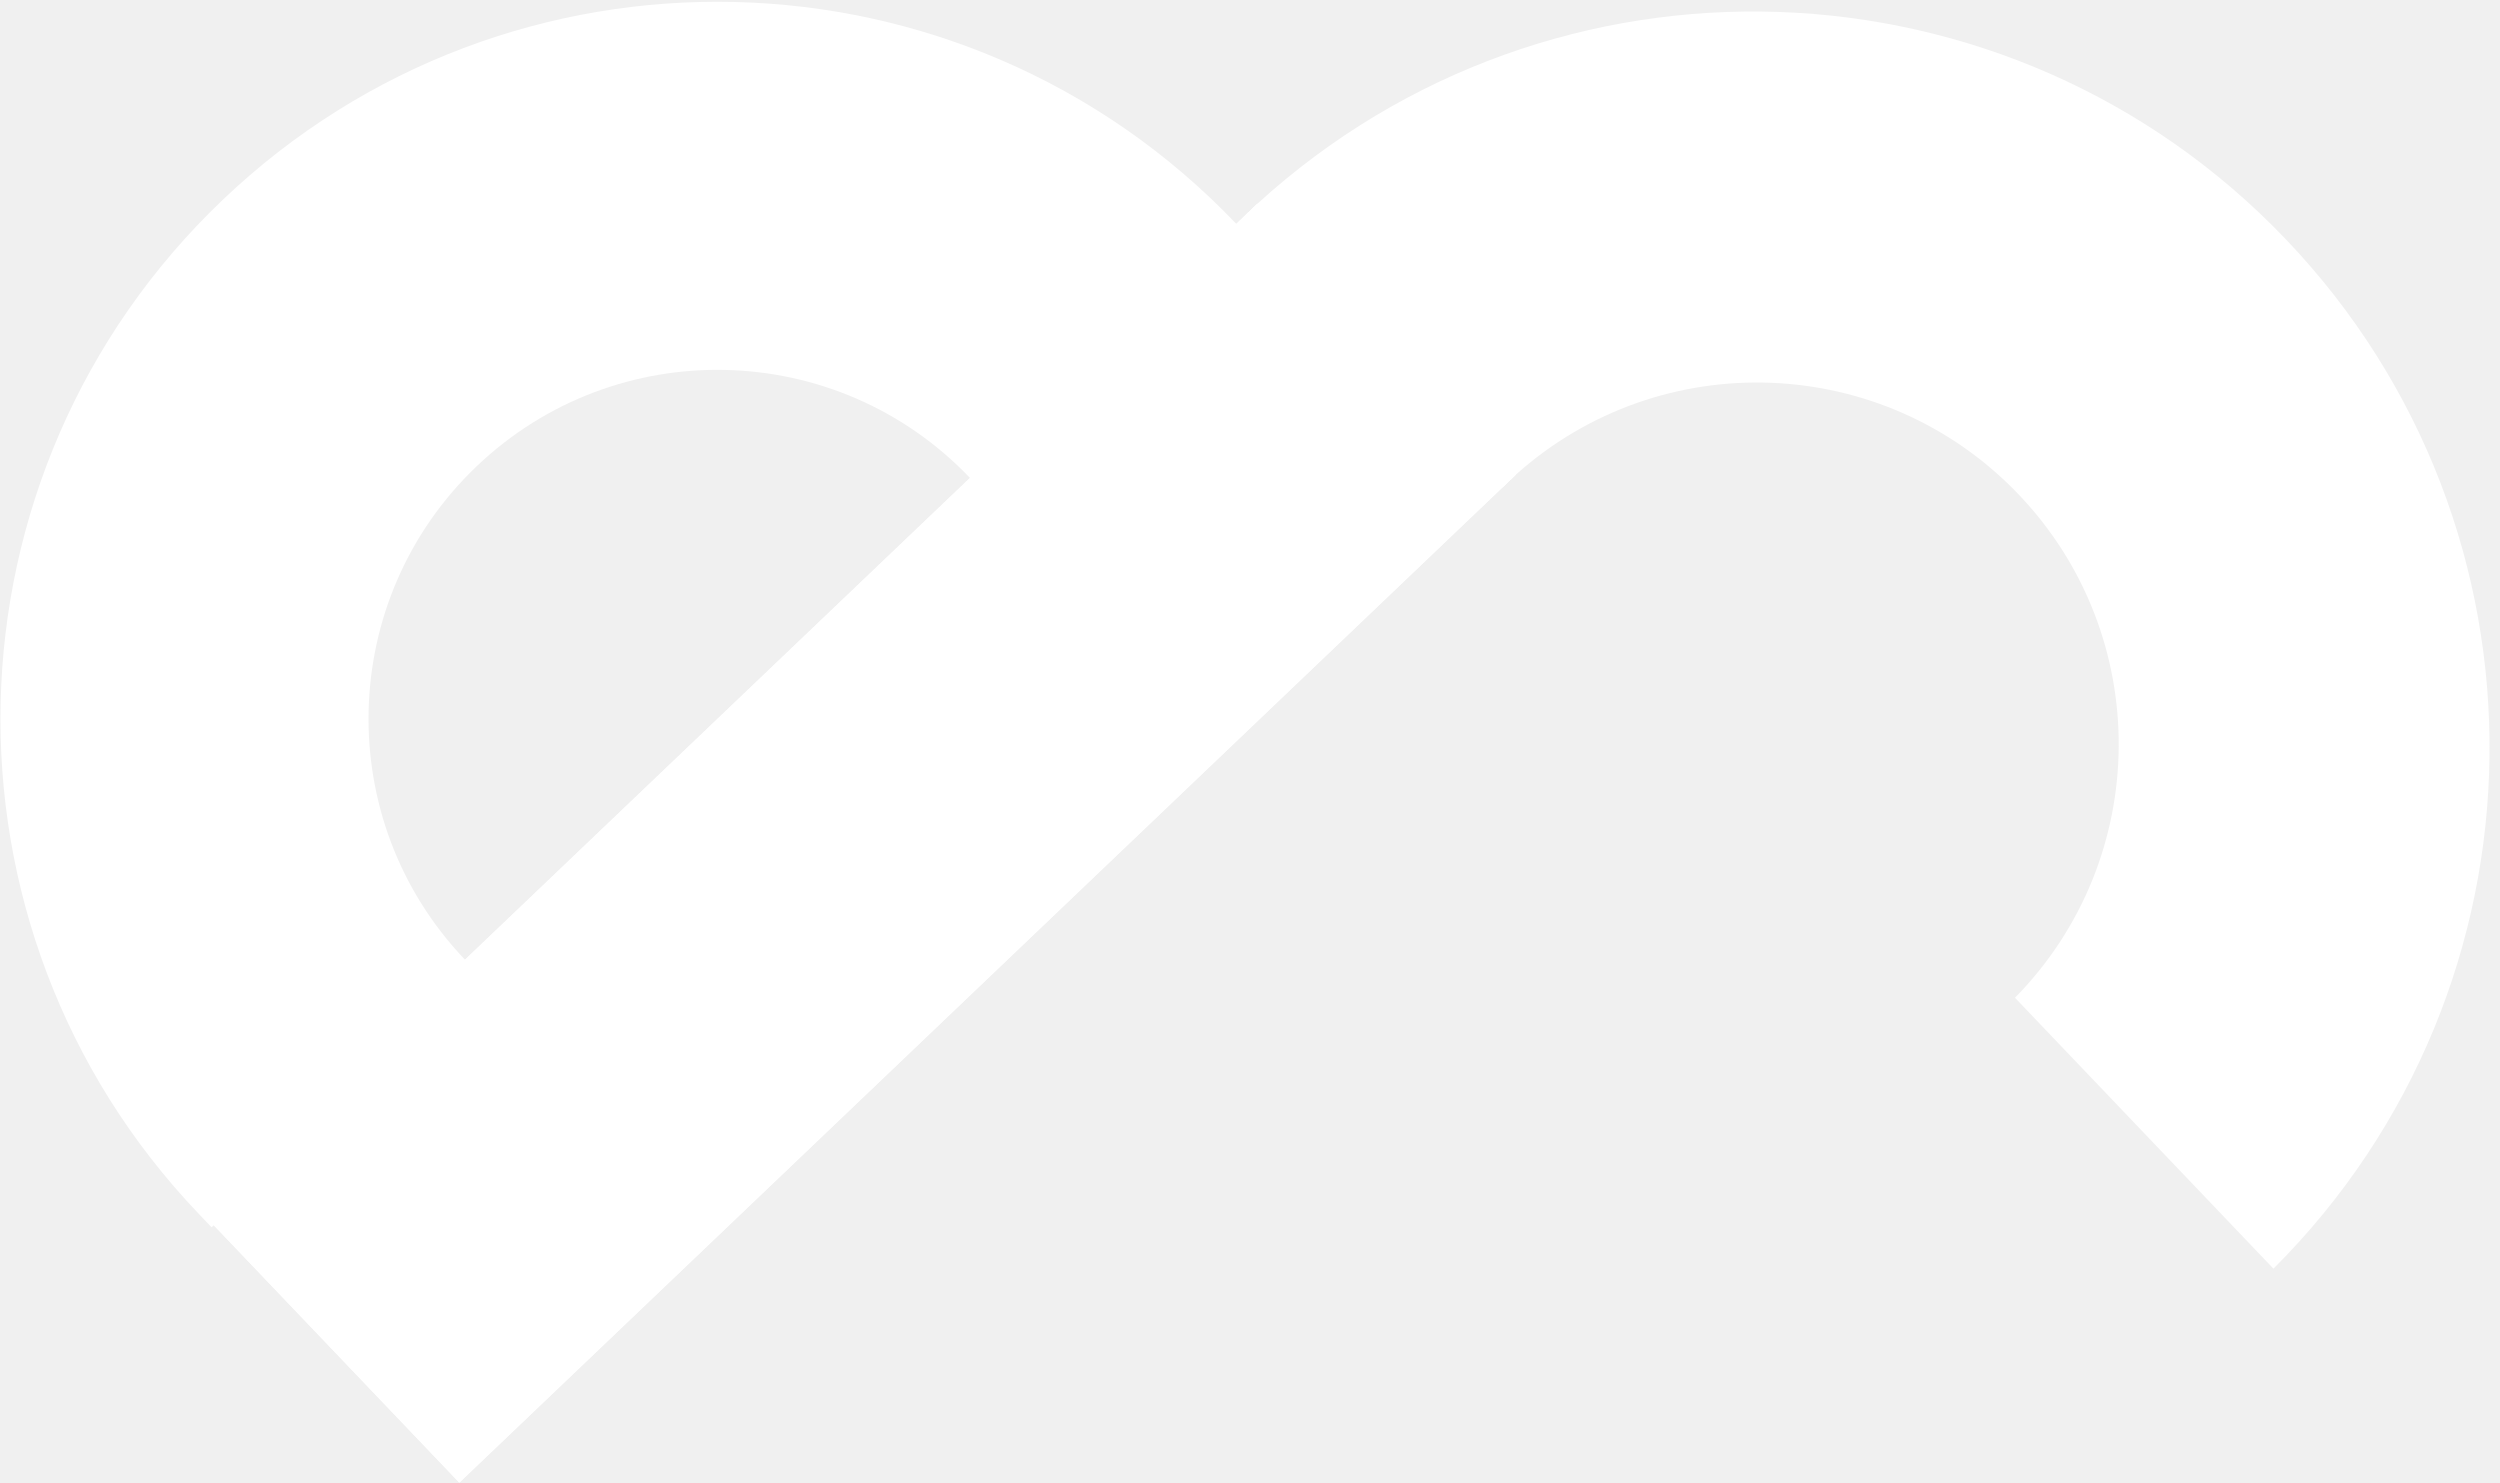
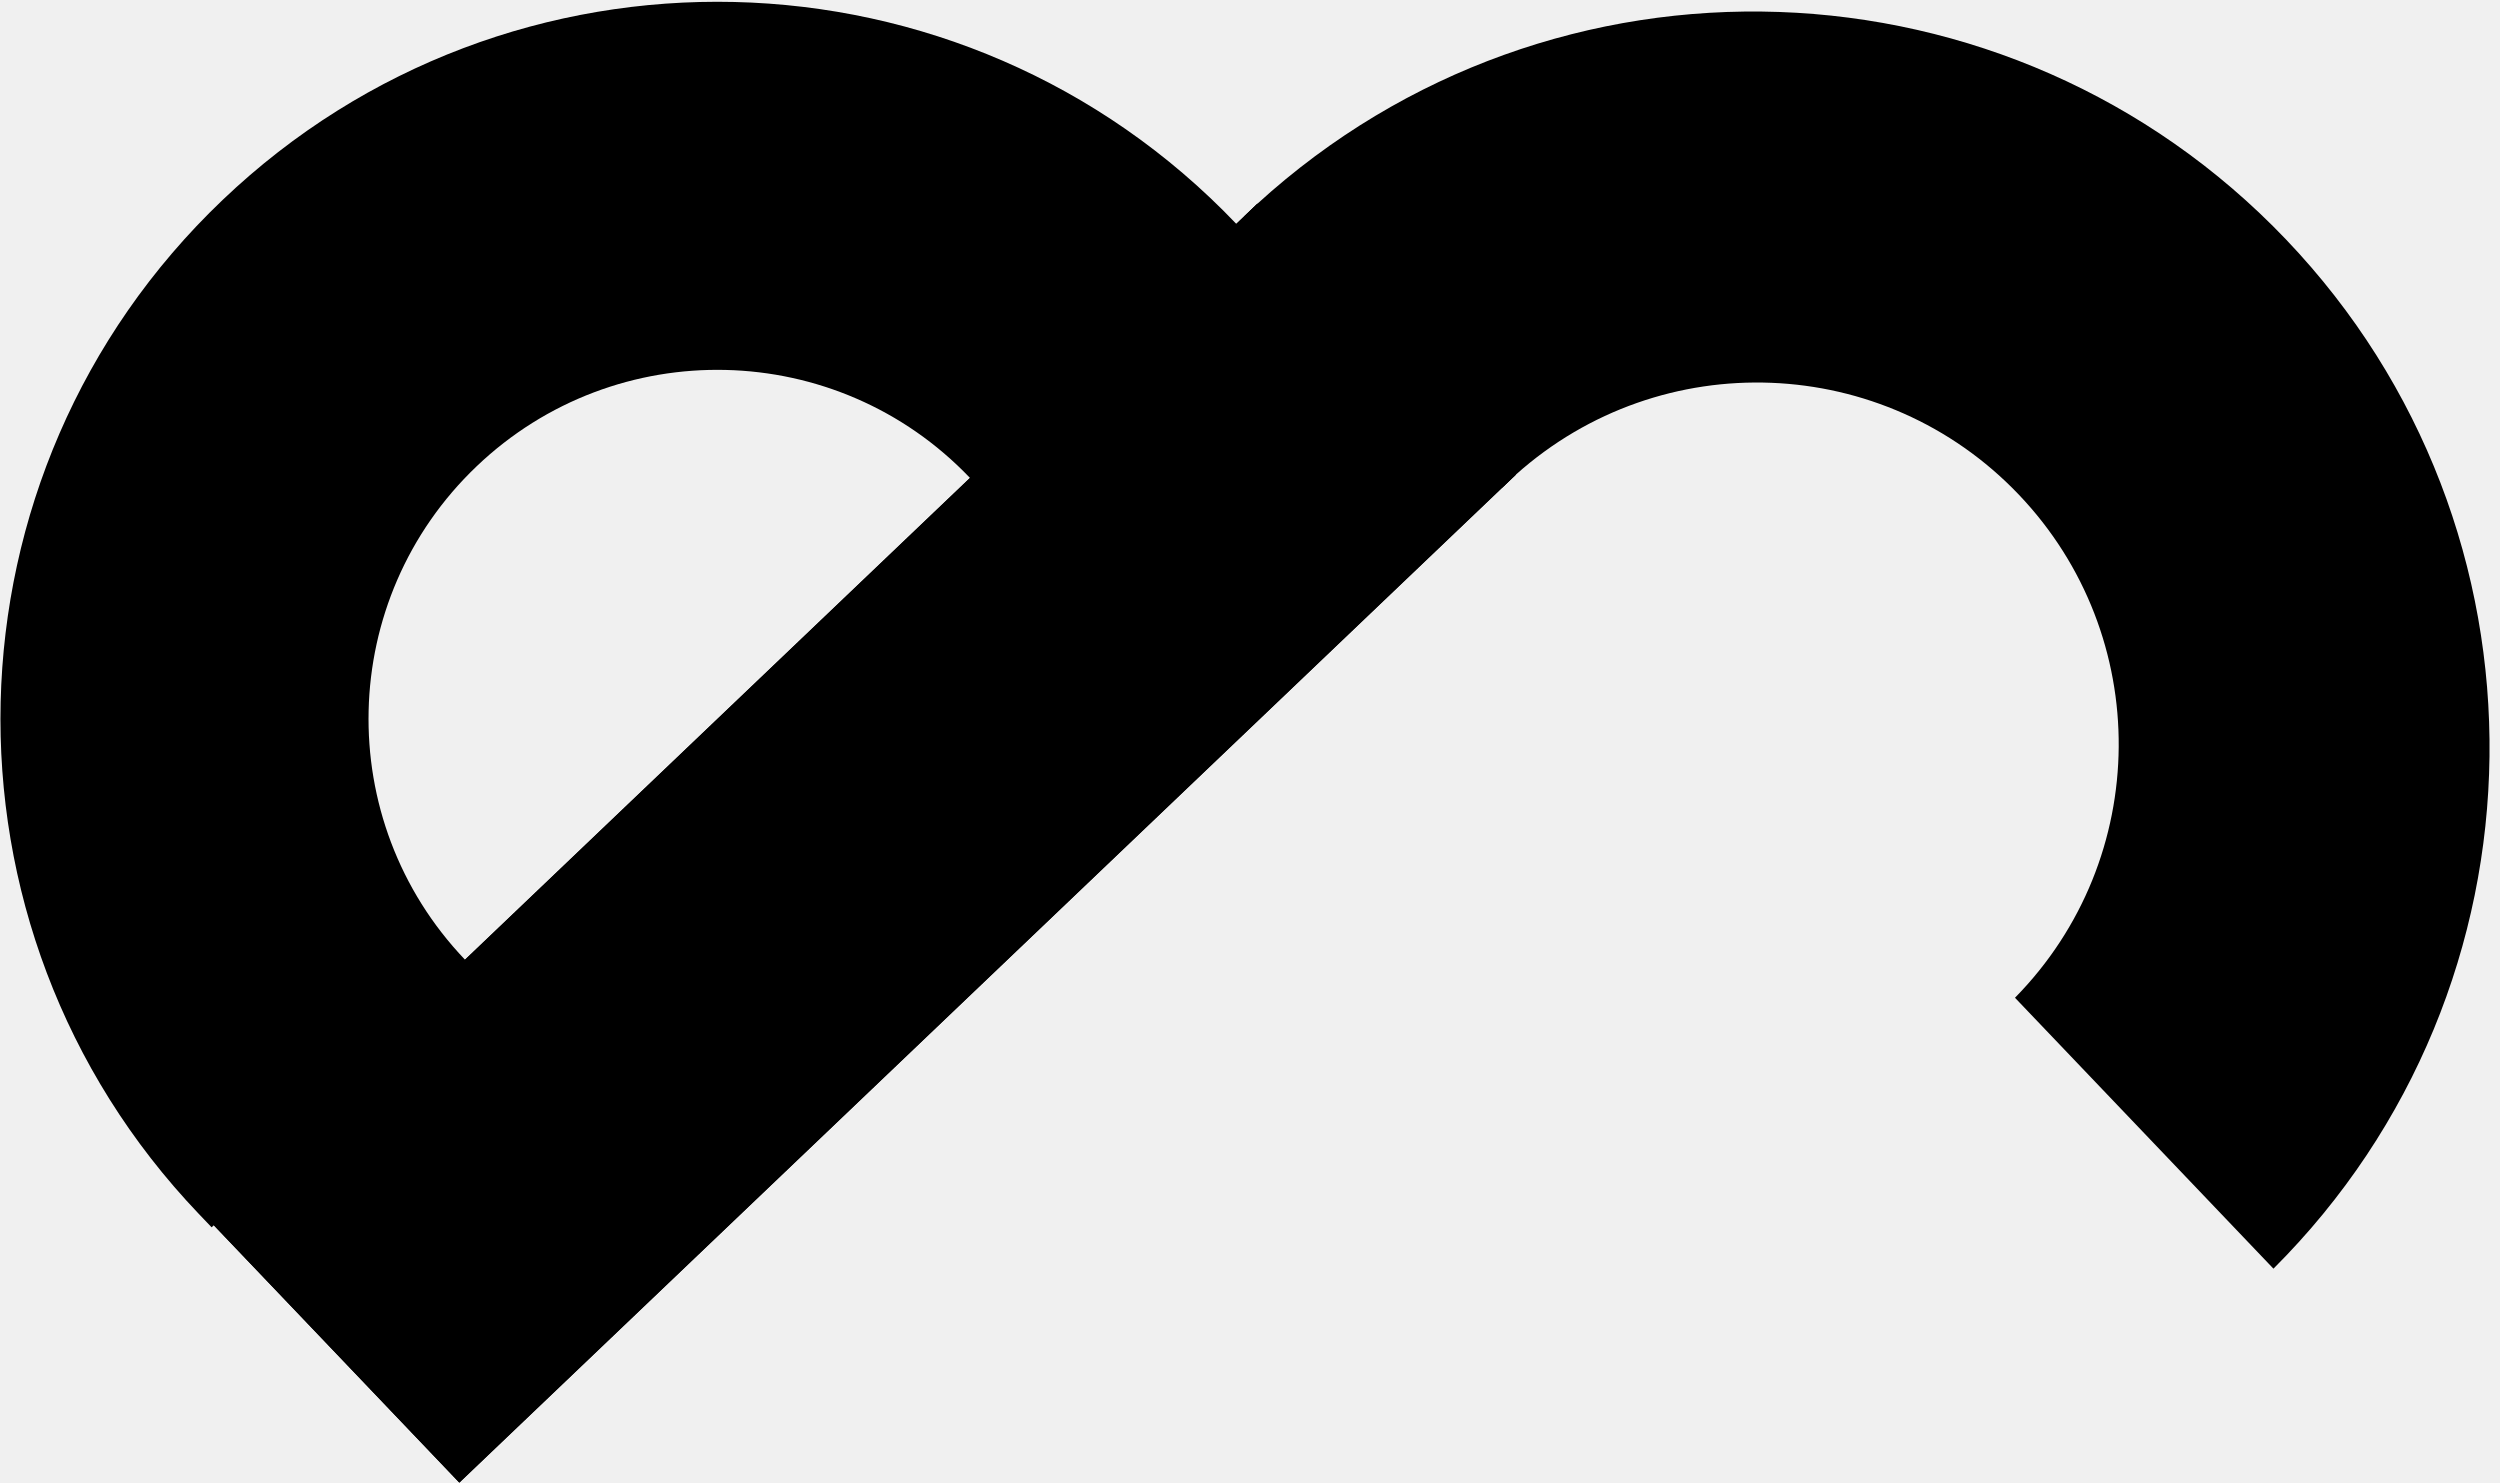
<svg xmlns="http://www.w3.org/2000/svg" viewBox="0 0 2000 1186" width="2000" height="1186" aria-hidden="true" focusable="false">
-   <g fill="#fff">
+   <g fill="currentColor">
    <animate attributeName="opacity" values="0;1;1" keyTimes="0;0.139;1" dur="3.6s" begin="0s" fill="freeze" />
    <g transform="translate(1004.763 581.4782) rotate(226.3475) scale(299.544)">
      <animateTransform attributeName="transform" type="translate" additive="replace" values="1000 593;1000 593;1000 592.999;1000.002 592.995;1000.005 592.988;1000.009 592.978;1000.014 592.965;1000.021 592.949;1000.029 592.93;1000.038 592.907;1000.049 592.881;1000.062 592.85;1000.076 592.816;1000.092 592.777;1000.11 592.733;1000.13 592.685;1000.152 592.631;1000.177 592.573;1000.203 592.508;1000.233 592.437;1000.264 592.36;1000.299 592.276;1000.337 592.184;1000.378 592.085;1000.423 591.976;1000.472 591.859;1000.524 591.732;1000.581 591.594;1000.643 591.444;1000.71 591.282;1000.783 591.107;1000.861 590.917;1000.946 590.711;1001.038 590.489;1001.138 590.249;1001.245 589.989;1001.36 589.71;1001.484 589.409;1001.617 589.089;1001.758 588.748;1001.906 588.389;1002.061 588.015;1002.22 587.63;1002.382 587.239;1002.543 586.848;1002.702 586.463;1002.857 586.089;1003.005 585.73;1003.146 585.39;1003.279 585.069;1003.403 584.769;1003.518 584.489;1003.626 584.23;1003.725 583.989;1003.817 583.767;1003.902 583.561;1003.981 583.371;1004.053 583.196;1004.12 583.034;1004.182 582.884;1004.239 582.746;1004.292 582.619;1004.34 582.502;1004.385 582.394;1004.426 582.294;1004.464 582.202;1004.499 582.118;1004.531 582.041;1004.56 581.97;1004.587 581.906;1004.611 581.847;1004.633 581.793;1004.653 581.745;1004.671 581.702;1004.687 581.663;1004.701 581.628;1004.714 581.598;1004.725 581.571;1004.734 581.548;1004.742 581.529;1004.749 581.513;1004.754 581.5;1004.758 581.49;1004.761 581.484;1004.763 581.48;1004.763 581.478" keyTimes="0;0.611;0.616;0.62;0.625;0.63;0.634;0.639;0.643;0.648;0.653;0.657;0.662;0.667;0.671;0.676;0.681;0.685;0.69;0.694;0.699;0.704;0.708;0.713;0.718;0.722;0.727;0.732;0.736;0.741;0.745;0.75;0.755;0.759;0.764;0.768;0.773;0.778;0.782;0.787;0.792;0.796;0.801;0.806;0.81;0.815;0.819;0.824;0.829;0.833;0.838;0.843;0.847;0.852;0.857;0.861;0.866;0.87;0.875;0.88;0.884;0.889;0.893;0.898;0.903;0.907;0.912;0.917;0.921;0.926;0.931;0.935;0.94;0.944;0.949;0.954;0.958;0.963;0.968;0.972;0.977;0.982;0.986;0.991;0.995;1" dur="3.6s" begin="0s" fill="freeze" calcMode="linear" />
      <animateTransform attributeName="transform" type="rotate" additive="sum" values="-0;-0;-0.015;-0.061;-0.14;-0.253;-0.402;-0.587;-0.812;-1.077;-1.385;-1.739;-2.14;-2.591;-3.096;-3.656;-4.275;-4.958;-5.707;-6.527;-7.423;-8.399;-9.462;-10.618;-11.873;-13.234;-14.711;-16.311;-18.046;-19.924;-21.959;-24.162;-26.547;-29.128;-31.917;-34.928;-38.17;-41.652;-45.372;-49.324;-53.486;-57.825;-62.292;-66.826;-71.361;-75.828;-80.166;-84.329;-88.28;-92.001;-95.482;-98.725;-101.736;-104.525;-107.105;-109.49;-111.694;-113.728;-115.607;-117.341;-118.942;-120.418;-121.78;-123.035;-124.19;-125.253;-126.23;-127.126;-127.946;-128.695;-129.377;-129.997;-130.557;-131.061;-131.512;-131.913;-132.267;-132.575;-132.841;-133.065;-133.251;-133.399;-133.512;-133.591;-133.637;-133.653" keyTimes="0;0.611;0.616;0.62;0.625;0.63;0.634;0.639;0.643;0.648;0.653;0.657;0.662;0.667;0.671;0.676;0.681;0.685;0.69;0.694;0.699;0.704;0.708;0.713;0.718;0.722;0.727;0.732;0.736;0.741;0.745;0.75;0.755;0.759;0.764;0.768;0.773;0.778;0.782;0.787;0.792;0.796;0.801;0.806;0.81;0.815;0.819;0.824;0.829;0.833;0.838;0.843;0.847;0.852;0.857;0.861;0.866;0.87;0.875;0.88;0.884;0.889;0.893;0.898;0.903;0.907;0.912;0.917;0.921;0.926;0.931;0.935;0.94;0.944;0.949;0.954;0.958;0.963;0.968;0.972;0.977;0.982;0.986;0.991;0.995;1" dur="3.6s" begin="0s" fill="freeze" calcMode="linear" />
      <animateTransform attributeName="transform" type="scale" additive="sum" values="165;165;165.015;165.062;165.141;165.255;165.404;165.591;165.817;166.084;166.395;166.751;167.155;167.609;168.116;168.68;169.304;169.991;170.745;171.57;172.472;173.455;174.525;175.689;175.864;175.864;175.864;175.864;175.864;175.864;175.864;175.864;175.864;175.864;175.864;175.864;175.864;175.864;175.864;175.965;176.467;177.479;179.002;181.13;183.24;186.39;190.064;194.132;197.668;202.364;207.208;212.208;216.259;221.339;226.392;231.382;235.343;240.123;244.752;249.272;252.734;256.928;260.923;264.729;267.608;271.116;274.298;277.338;280.237;282.312;284.76;287.051;289.178;290.712;292.416;293.957;295.336;296.321;297.407;298.333;299.101;299.289;299.403;299.482;299.529;299.544" keyTimes="0;0.611;0.616;0.62;0.625;0.63;0.634;0.639;0.643;0.648;0.653;0.657;0.662;0.667;0.671;0.676;0.681;0.685;0.69;0.694;0.699;0.704;0.708;0.713;0.718;0.722;0.727;0.732;0.736;0.741;0.745;0.75;0.755;0.759;0.764;0.768;0.773;0.778;0.782;0.787;0.792;0.796;0.801;0.806;0.81;0.815;0.819;0.824;0.829;0.833;0.838;0.843;0.847;0.852;0.857;0.861;0.866;0.87;0.875;0.88;0.884;0.889;0.893;0.898;0.903;0.907;0.912;0.917;0.921;0.926;0.931;0.935;0.94;0.944;0.949;0.954;0.958;0.963;0.968;0.972;0.977;0.982;0.986;0.991;0.995;1" dur="3.6s" begin="0s" fill="freeze" calcMode="linear" />
      <g transform="translate(0.5082 -2.9327)">
        <g>
          <animateTransform attributeName="transform" type="translate" values="-2.5 0;-2.5 0;0 0;0 0" keyTimes="0;0.139;0.417;1" keySplines="0 0 1 1;0.65 0 0.35 1;0 0 1 1" dur="3.6s" begin="0s" fill="freeze" calcMode="spline" />
          <path d="M-0.5 0H0.5V3.9H-0.5Z" />
          <path d="M0.5 3.85V3.9A1.966 1.966 0 0 1 -3.431 3.9H-2.431A0.966 0.966 0 0 0 -0.5 3.9V3.85Z" />
        </g>
        <g>
          <animateTransform attributeName="transform" type="translate" values="2.5 0;2.5 0;0 0;0 0" keyTimes="0;0.139;0.417;1" keySplines="0 0 1 1;0.65 0 0.35 1;0 0 1 1" dur="3.6s" begin="0s" fill="freeze" calcMode="spline" />
          <path d="M-0.5 0H0.5V3.9H-0.5Z" />
          <path d="M0.45 -0.008H0.5A1.915 1.915 0 0 1 0.5 3.822H0.45V2.839H0.5A0.932 0.932 0 0 0 0.5 0.975H0.45Z" />
          <path d="M-0.5 3.85H0.5V5.865H-0.5Z" opacity="0">
            <animate attributeName="opacity" values="1;1;0;0" keyTimes="0;0.444;0.583;1" keySplines="0 0 1 1;0.65 0 0.35 1;0 0 1 1" dur="3.6s" begin="0s" fill="freeze" calcMode="spline" />
          </path>
        </g>
      </g>
    </g>
  </g>
</svg>
